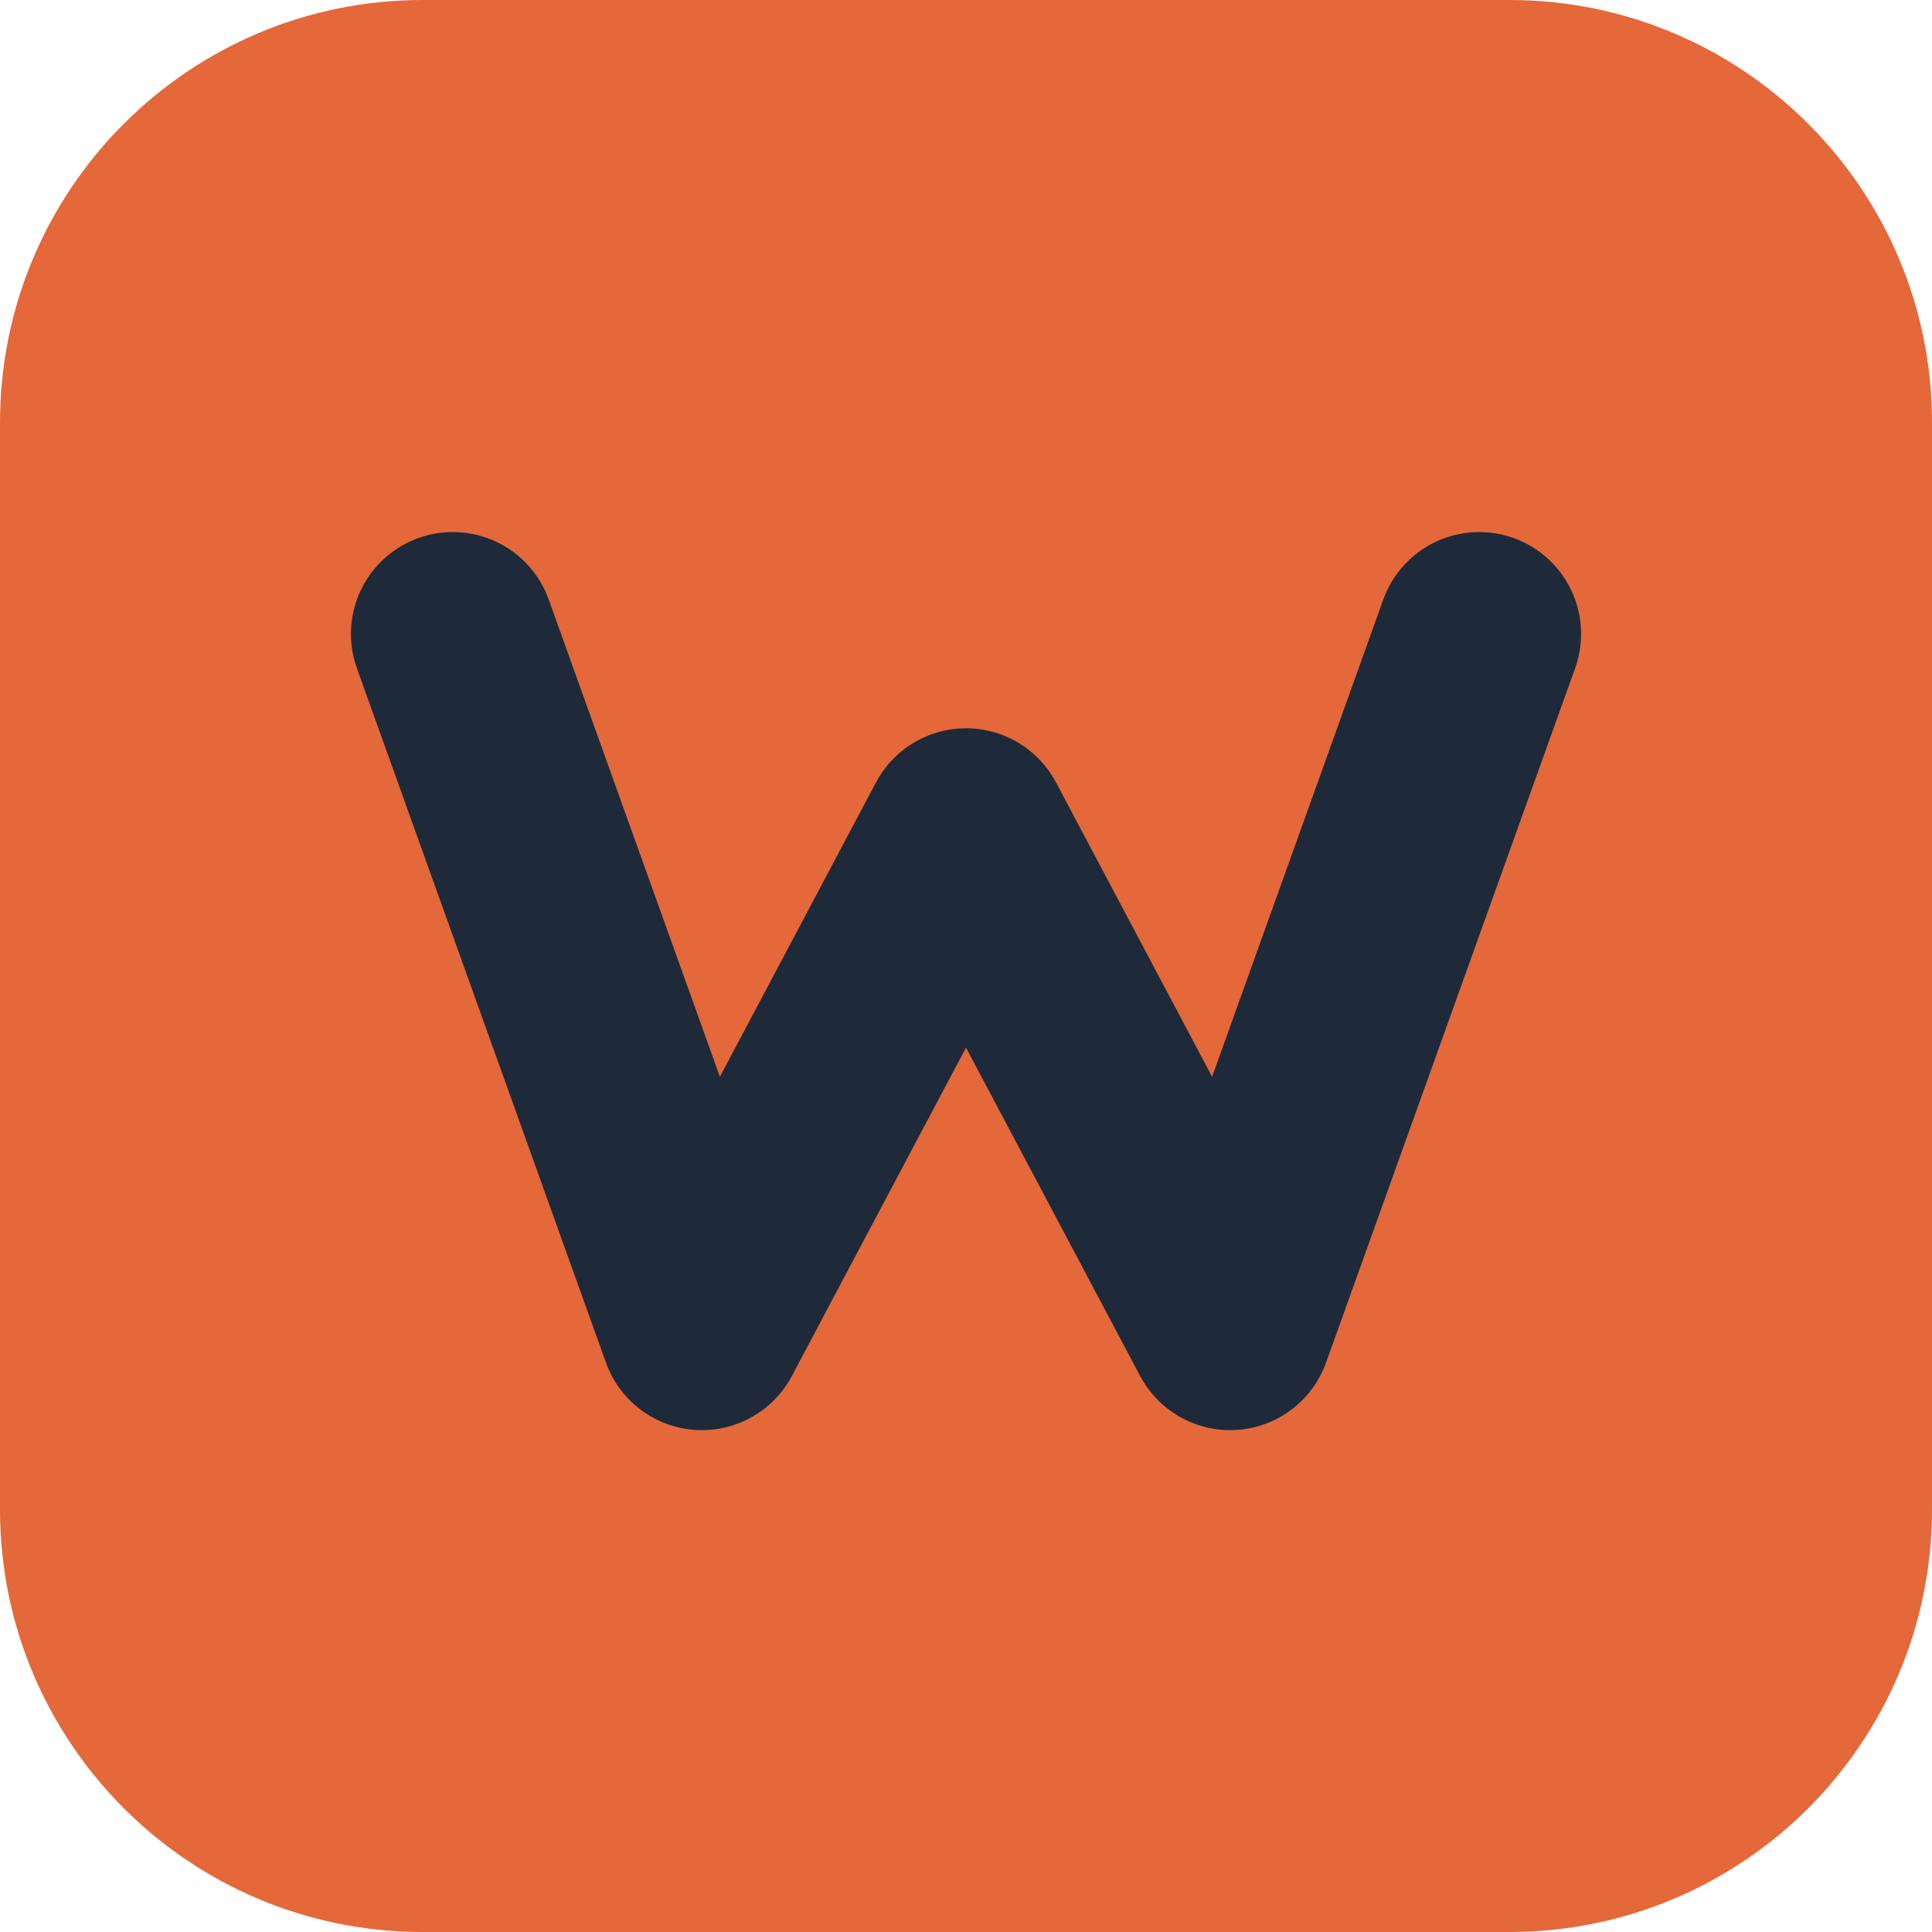
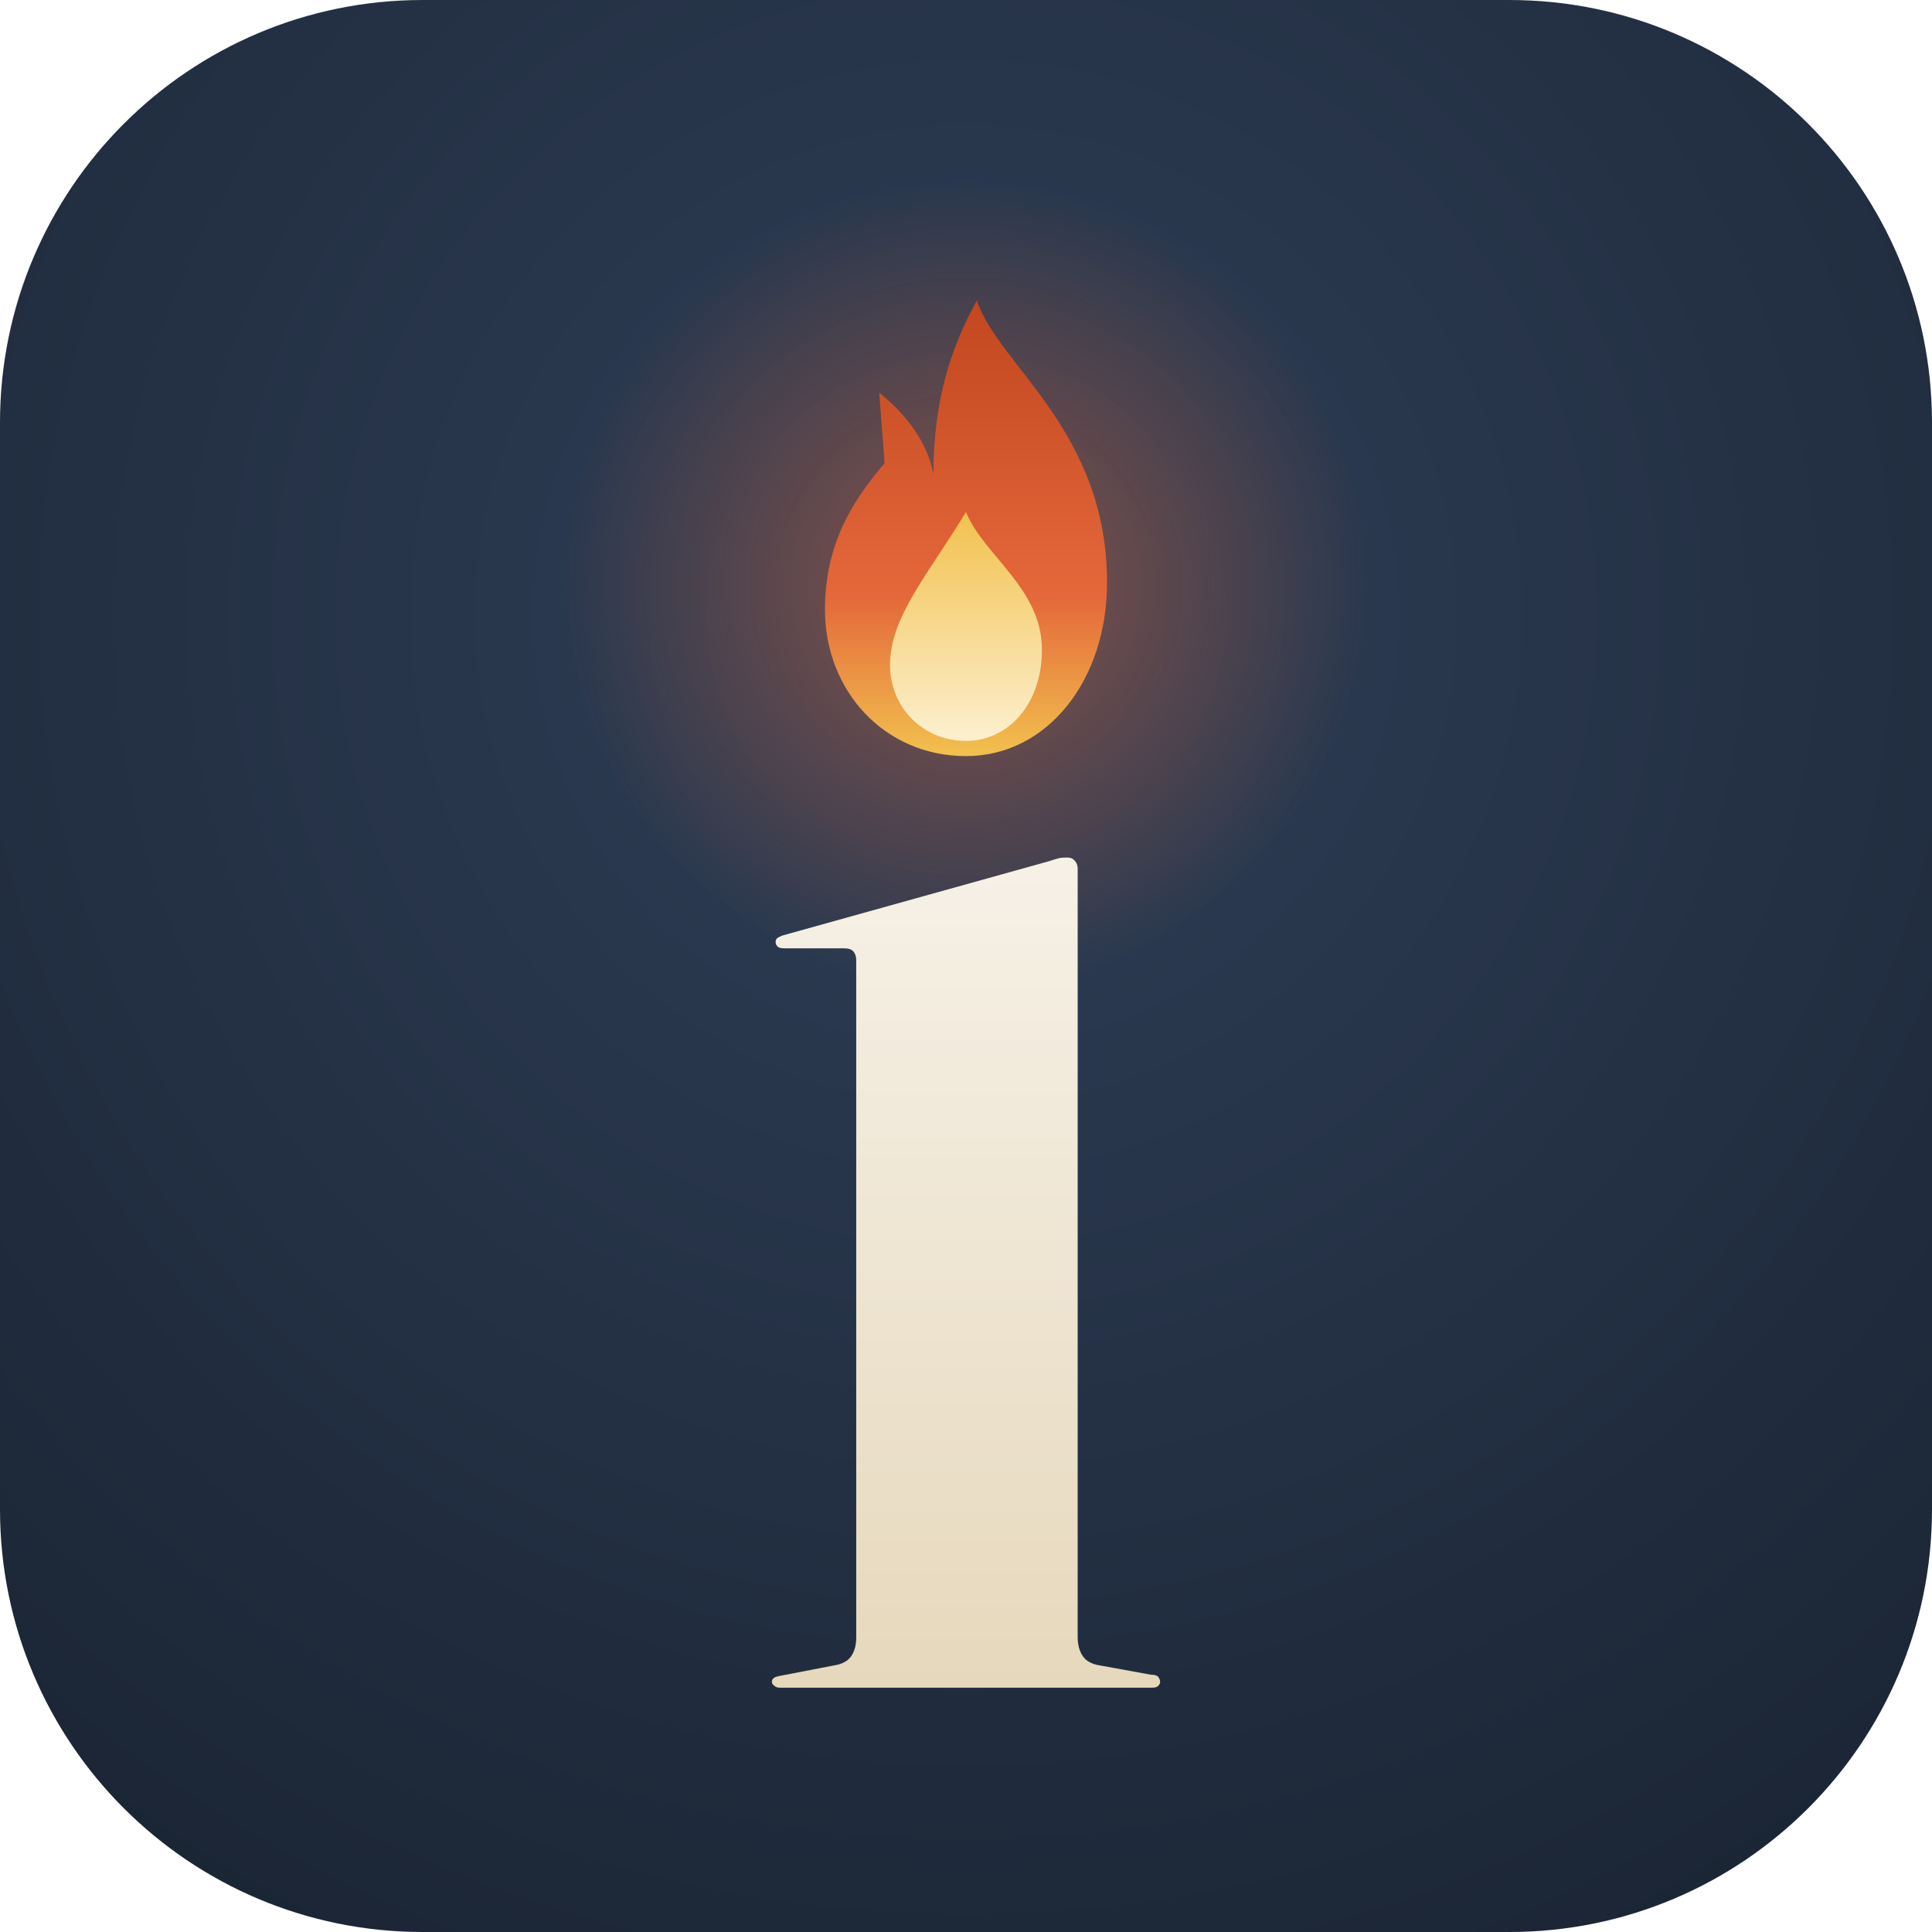
<svg xmlns="http://www.w3.org/2000/svg" viewBox="0 0 512 512">
-   <rect width="512" height="512" rx="112" fill="#E4683A" />
-   <polyline points="120,168 186,352 256,220 326,352 392,168" fill="none" stroke="#1E2A3A" stroke-width="54" stroke-linecap="round" stroke-linejoin="round" />
+   <defs>
+     <radialGradient id="bg" cx="0.5" cy="0.32" r="0.8">
+       <stop offset="0" stop-color="#2F3F58" />
+       <stop offset="1" stop-color="#1A2433" />
+     </radialGradient>
+     <linearGradient id="stem" x1="0" y1="0" x2="0" y2="1">
+       <stop offset="0" stop-color="#F6F1E7" />
+       <stop offset="1" stop-color="#E6D8BC" />
+     </linearGradient>
+     <linearGradient id="outer" x1="0" y1="0" x2="0" y2="1">
+       <stop offset="0" stop-color="#C2461F" />
+       <stop offset="0.65" stop-color="#E4683A" />
+       <stop offset="1" stop-color="#F2C14E" />
+     </linearGradient>
+     <linearGradient id="core" x1="0" y1="0" x2="0" y2="1">
+       <stop offset="0" stop-color="#F2C14E" />
+       <stop offset="1" stop-color="#FCF0CF" />
+     </linearGradient>
+     <radialGradient id="glow">
+       <stop offset="0" stop-color="#E4683A" stop-opacity="0.5" />
+       <stop offset="1" stop-color="#E4683A" stop-opacity="0" />
+     </radialGradient>
+   </defs>
+   <rect width="512" height="512" rx="112" fill="url(#bg)" />
+   <circle cx="256" cy="155.2" r="105.8" fill="url(#glow)" />
+   <g transform="translate(210.00 76.75) scale(2.875)">
+     <path d="M17 1C19 7 29 13 29 27C29 36 23.5 43 16 43C8.5 43 3 37 3 29.5C3 23.5 5.5 19.5 8.5 16L8 9.5C10.5 11.5 12.4 14 13 17C13 10.5 14.5 5.5 17 1Z" fill="url(#outer)" />
+     <path d="M16 20.5C17.6 24.5 23 27.5 23 33.2C23 38.2 19.9 41.6 16 41.6C12.1 41.6 9 38.6 9 34.6C9 30.2 12.4 26.4 16 20.5Z" fill="url(#core)" />
+   </g>
+   <path transform="translate(195.48 447.25) scale(4.9107)" d="M18.35-44.20L18.35-2.75Q18.35-2.10 18.63-1.70Q18.90-1.30 19.55-1.20L22.30-0.70Q22.60-0.70 22.70-0.58Q22.80-0.45 22.80-0.30Q22.80-0.20 22.70-0.10Q22.60 0 22.40 0L2.25 0Q2.10 0 1.98-0.10Q1.85-0.20 1.85-0.30Q1.85-0.45 1.95-0.52Q2.05-0.60 2.35-0.65L5.20-1.20Q5.85-1.30 6.13-1.70Q6.40-2.10 6.40-2.70L6.40-39.25Q6.40-39.55 6.25-39.73Q6.10-39.90 5.75-39.90L2.50-39.90Q2.25-39.90 2.15-40Q2.05-40.10 2.05-40.25Q2.05-40.40 2.18-40.48Q2.30-40.55 2.45-40.60L16.80-44.60Q17.25-44.75 17.43-44.78Q17.60-44.80 17.80-44.80Q18.05-44.80 18.20-44.62Q18.35-44.45 18.35-44.20" fill="url(#stem)" />
</svg>
